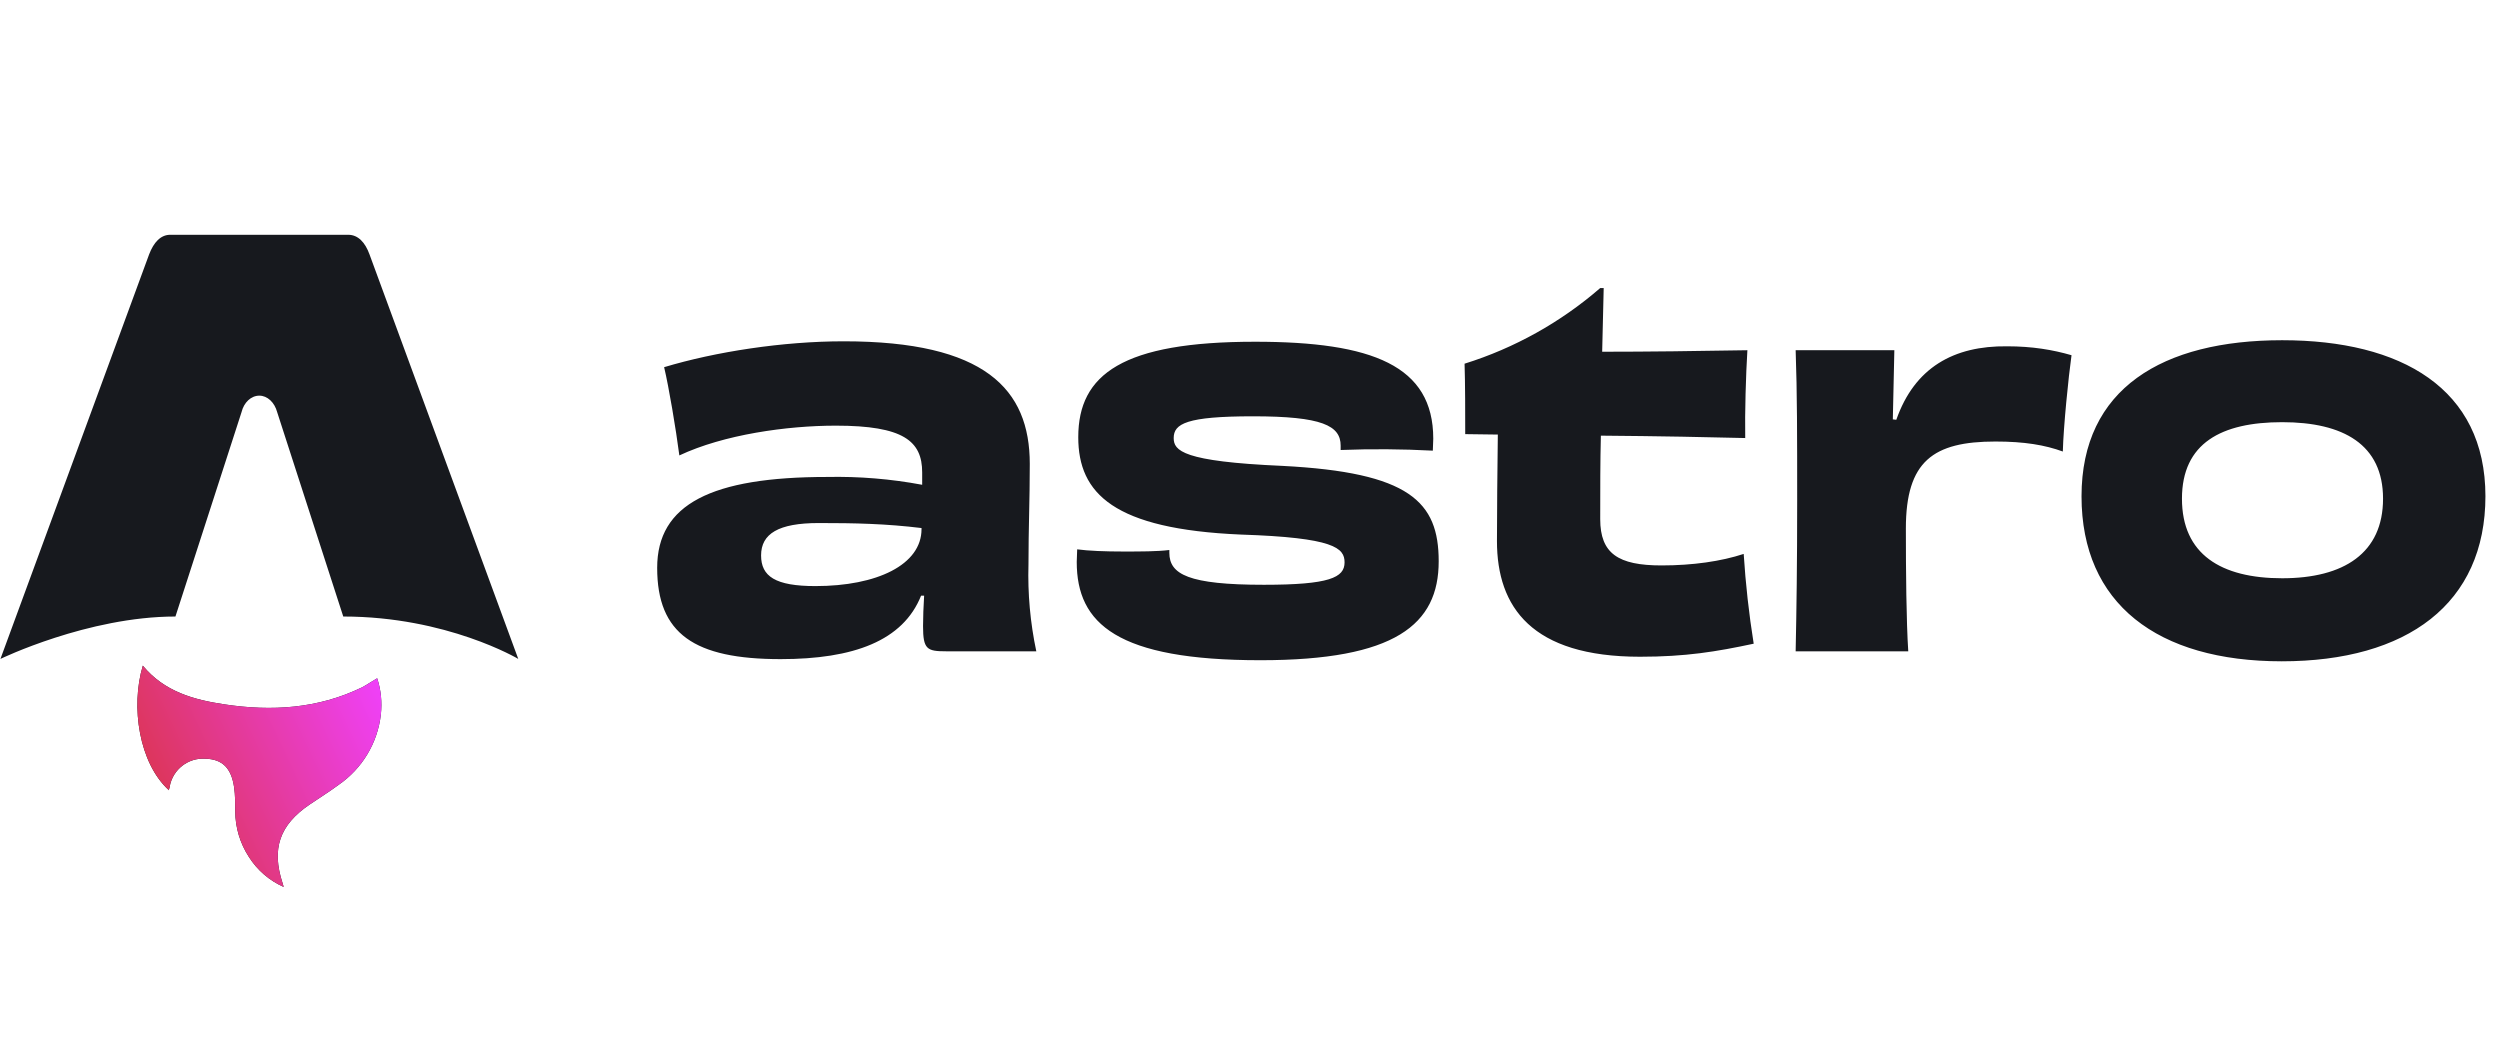
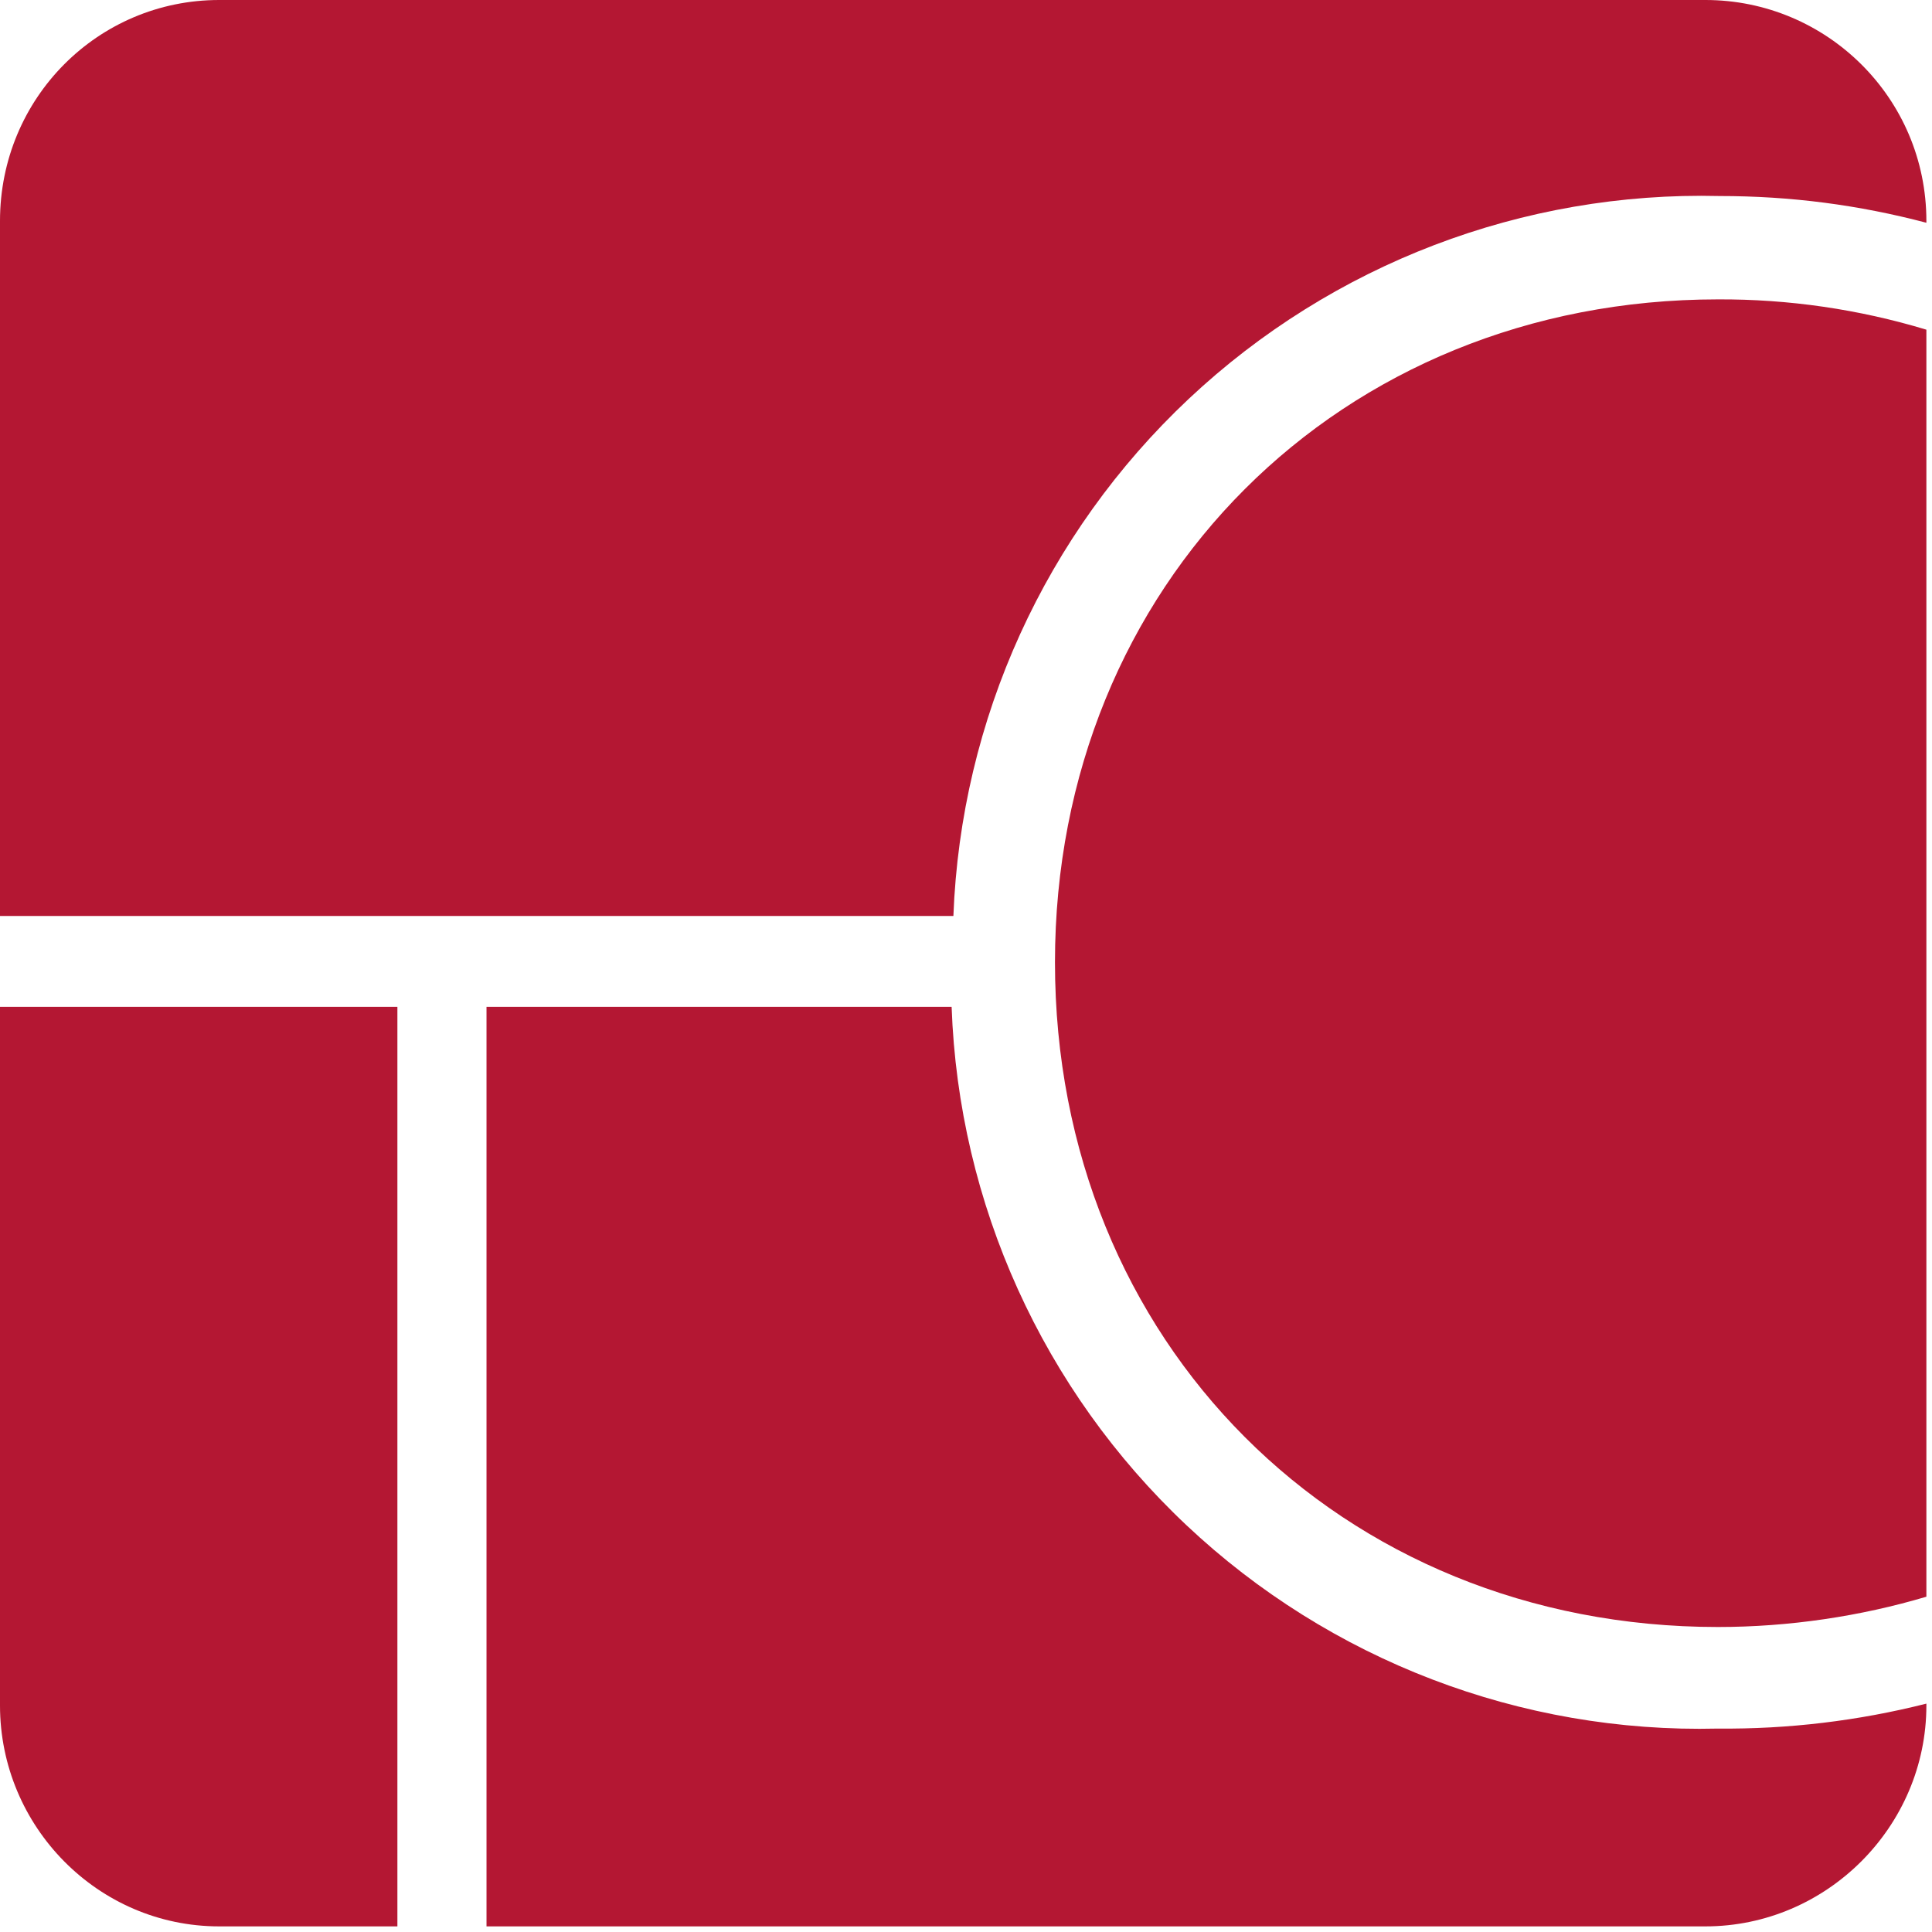
- <svg xmlns="http://www.w3.org/2000/svg" fill="none" width="115" height="48">
-   <path fill="#17191E" d="M7.77 36.35C6.4 35.11 6 32.51 6.57 30.62c.99 1.2 2.35 1.57 3.75 1.78 2.18.33 4.31.2 6.33-.78.23-.12.44-.27.7-.42.18.55.23 1.1.17 1.67a4.56 4.56 0 0 1-1.94 3.23c-.43.32-.9.61-1.34.91-1.38.94-1.76 2.03-1.24 3.62l.05.17a3.63 3.63 0 0 1-1.6-1.38 3.87 3.87 0 0 1-.63-2.1c0-.37 0-.74-.05-1.1-.13-.9-.55-1.3-1.33-1.32a1.56 1.56 0 0 0-1.63 1.26c0 .06-.03.12-.05.2Z" />
-   <path fill="url(#a)" d="M7.77 36.35C6.4 35.11 6 32.51 6.57 30.62c.99 1.2 2.35 1.57 3.75 1.78 2.18.33 4.31.2 6.33-.78.23-.12.44-.27.7-.42.18.55.23 1.1.17 1.67a4.56 4.56 0 0 1-1.94 3.23c-.43.32-.9.61-1.34.91-1.38.94-1.76 2.03-1.24 3.62l.05.17a3.63 3.63 0 0 1-1.6-1.38 3.87 3.87 0 0 1-.63-2.1c0-.37 0-.74-.05-1.1-.13-.9-.55-1.3-1.33-1.32a1.56 1.56 0 0 0-1.63 1.26c0 .06-.03.12-.05.2Z" />
-   <path fill="#17191E" d="M.02 30.31s4.02-1.95 8.05-1.95l3.04-9.4c.11-.45.44-.76.82-.76.37 0 .7.31.82.76l3.04 9.4c4.77 0 8.05 1.95 8.05 1.95L17 11.71c-.2-.56-.53-.91-.98-.91H7.83c-.44 0-.76.35-.97.9L.02 30.31Zm42.37-5.97c0 1.64-2.05 2.62-4.88 2.62-1.85 0-2.5-.45-2.5-1.41 0-1 .8-1.49 2.65-1.49 1.67 0 3.09.03 4.73.23v.05Zm.03-2.04a21.37 21.37 0 0 0-4.37-.36c-5.32 0-7.82 1.25-7.82 4.18 0 3.04 1.71 4.2 5.68 4.2 3.35 0 5.63-.84 6.46-2.92h.14c-.03.5-.05 1-.05 1.4 0 1.07.18 1.16 1.06 1.16h4.15a16.9 16.9 0 0 1-.36-4c0-1.67.06-2.93.06-4.62 0-3.45-2.07-5.64-8.56-5.64-2.8 0-5.9.48-8.26 1.19.22.93.54 2.83.7 4.06 2.04-.96 4.95-1.37 7.2-1.37 3.11 0 3.97.71 3.97 2.15v.57Zm11.37 3c-.56.07-1.33.07-2.12.07-.83 0-1.6-.03-2.12-.1l-.02.58c0 2.85 1.87 4.52 8.45 4.52 6.2 0 8.2-1.64 8.2-4.55 0-2.74-1.33-4.09-7.2-4.39-4.58-.2-4.99-.7-4.99-1.28 0-.66.59-1 3.65-1 3.18 0 4.03.43 4.03 1.35v.2a46.13 46.13 0 0 1 4.24.03l.02-.55c0-3.36-2.8-4.46-8.2-4.46-6.08 0-8.13 1.49-8.13 4.39 0 2.6 1.64 4.23 7.48 4.48 4.3.14 4.77.62 4.77 1.28 0 .7-.7 1.03-3.71 1.03-3.47 0-4.35-.48-4.35-1.47v-.13Zm19.82-12.05a17.5 17.5 0 0 1-6.24 3.48c.03.84.03 2.4.03 3.24l1.5.02c-.02 1.63-.04 3.6-.04 4.9 0 3.04 1.6 5.32 6.58 5.32 2.1 0 3.5-.23 5.23-.6a43.77 43.77 0 0 1-.46-4.13c-1.03.34-2.34.53-3.78.53-2 0-2.82-.55-2.82-2.13 0-1.37 0-2.65.03-3.84 2.57.02 5.13.07 6.64.11-.02-1.18.03-2.9.1-4.04-2.2.04-4.65.07-6.68.07l.07-2.93h-.16Zm13.46 6.04a767.33 767.33 0 0 1 .07-3.18H82.6c.07 1.96.07 3.98.07 6.92 0 2.95-.03 4.99-.07 6.93h5.18c-.09-1.37-.11-3.68-.11-5.65 0-3.1 1.26-4 4.12-4 1.33 0 2.28.16 3.1.46.03-1.16.26-3.43.4-4.43-.86-.25-1.81-.41-2.96-.41-2.46-.03-4.26.98-5.1 3.38l-.17-.02Zm22.55 3.65c0 2.5-1.8 3.66-4.64 3.66-2.81 0-4.61-1.1-4.61-3.66s1.82-3.52 4.61-3.52c2.82 0 4.64 1.03 4.64 3.52Zm4.71-.11c0-4.96-3.87-7.18-9.35-7.18-5.5 0-9.23 2.22-9.23 7.18 0 4.94 3.49 7.59 9.21 7.59 5.77 0 9.37-2.65 9.37-7.6Z" />
-   <defs>
-     <linearGradient id="a" x1="6.33" x2="19.43" y1="40.8" y2="34.6" gradientUnits="userSpaceOnUse">
-       <stop stop-color="#D83333" />
-       <stop offset="1" stop-color="#F041FF" />
-     </linearGradient>
-   </defs>
+ <svg xmlns="http://www.w3.org/2000/svg" width="97" height="97" viewBox="0 0 97 97" fill="none">
+   <path d="M47.688 45.988H47.867C48.24 36.115 52.487 26.787 59.687 20.022C66.888 13.257 76.463 9.6 86.34 9.842C89.918 9.842 93.318 10.289 96.718 11.184V11.094C96.718 4.921 91.708 0 85.624 0H11.005C4.921 0 0 4.921 0 11.094V45.988H47.688Z" fill="#B41733" />
+   <path d="M52.967 48.314C52.967 67.372 67.282 81.687 86.25 81.687C89.829 81.687 93.408 81.15 96.718 80.166V16.552C93.324 15.527 89.796 15.014 86.25 15.031C67.282 15.031 52.967 29.346 52.967 48.314ZM19.863 50.551H0V85.624C0 91.708 4.921 96.718 11.005 96.718H19.952V50.551H19.863Z" fill="#B41733" />
+   <path d="M86.25 86.787C76.358 87.029 66.77 83.359 59.567 76.575C52.364 69.791 48.128 60.44 47.778 50.551H24.426V96.718H85.624C91.708 96.718 96.718 91.708 96.718 85.624V85.534C93.297 86.399 89.779 86.82 86.25 86.787Z" fill="#B41733" />
</svg>
